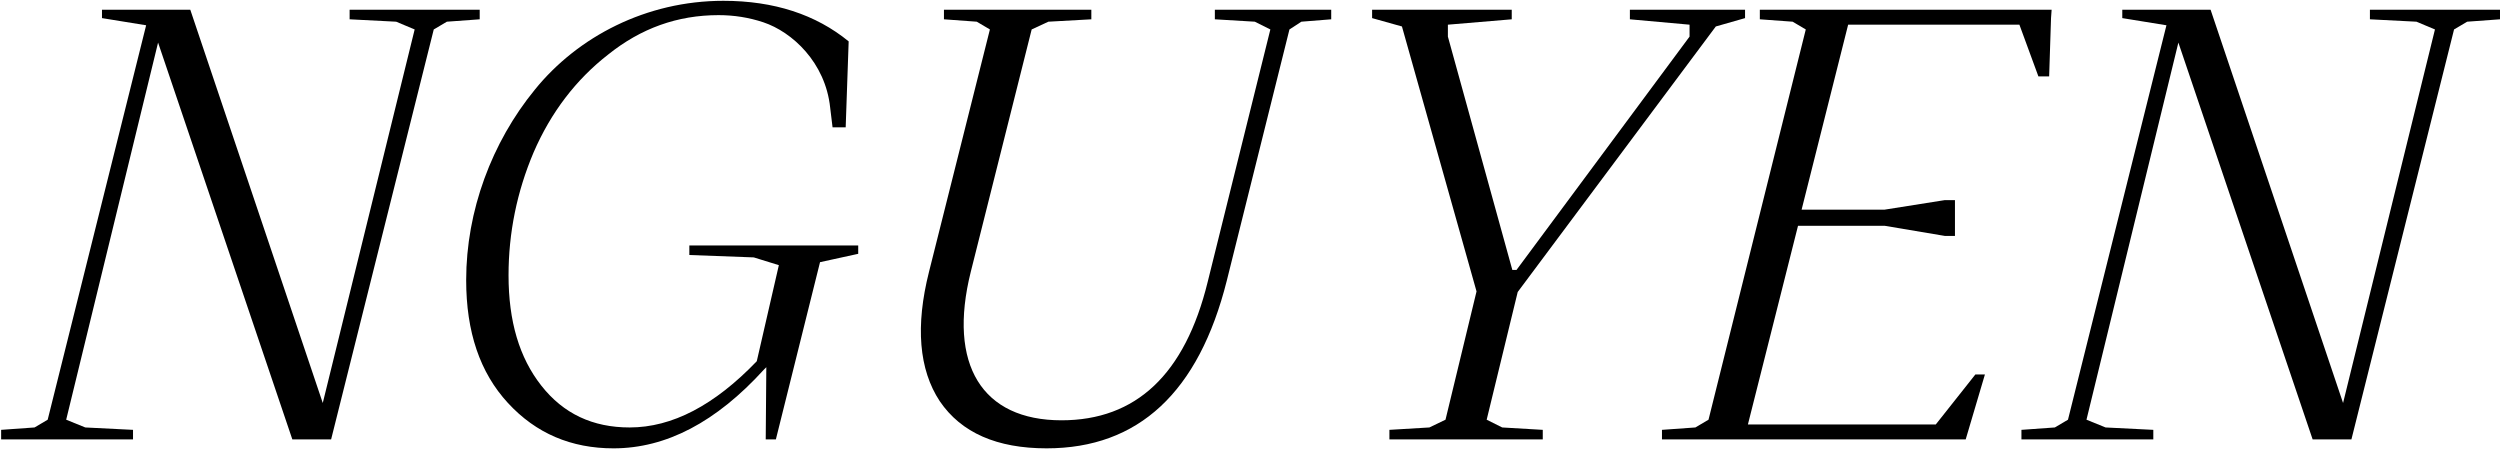
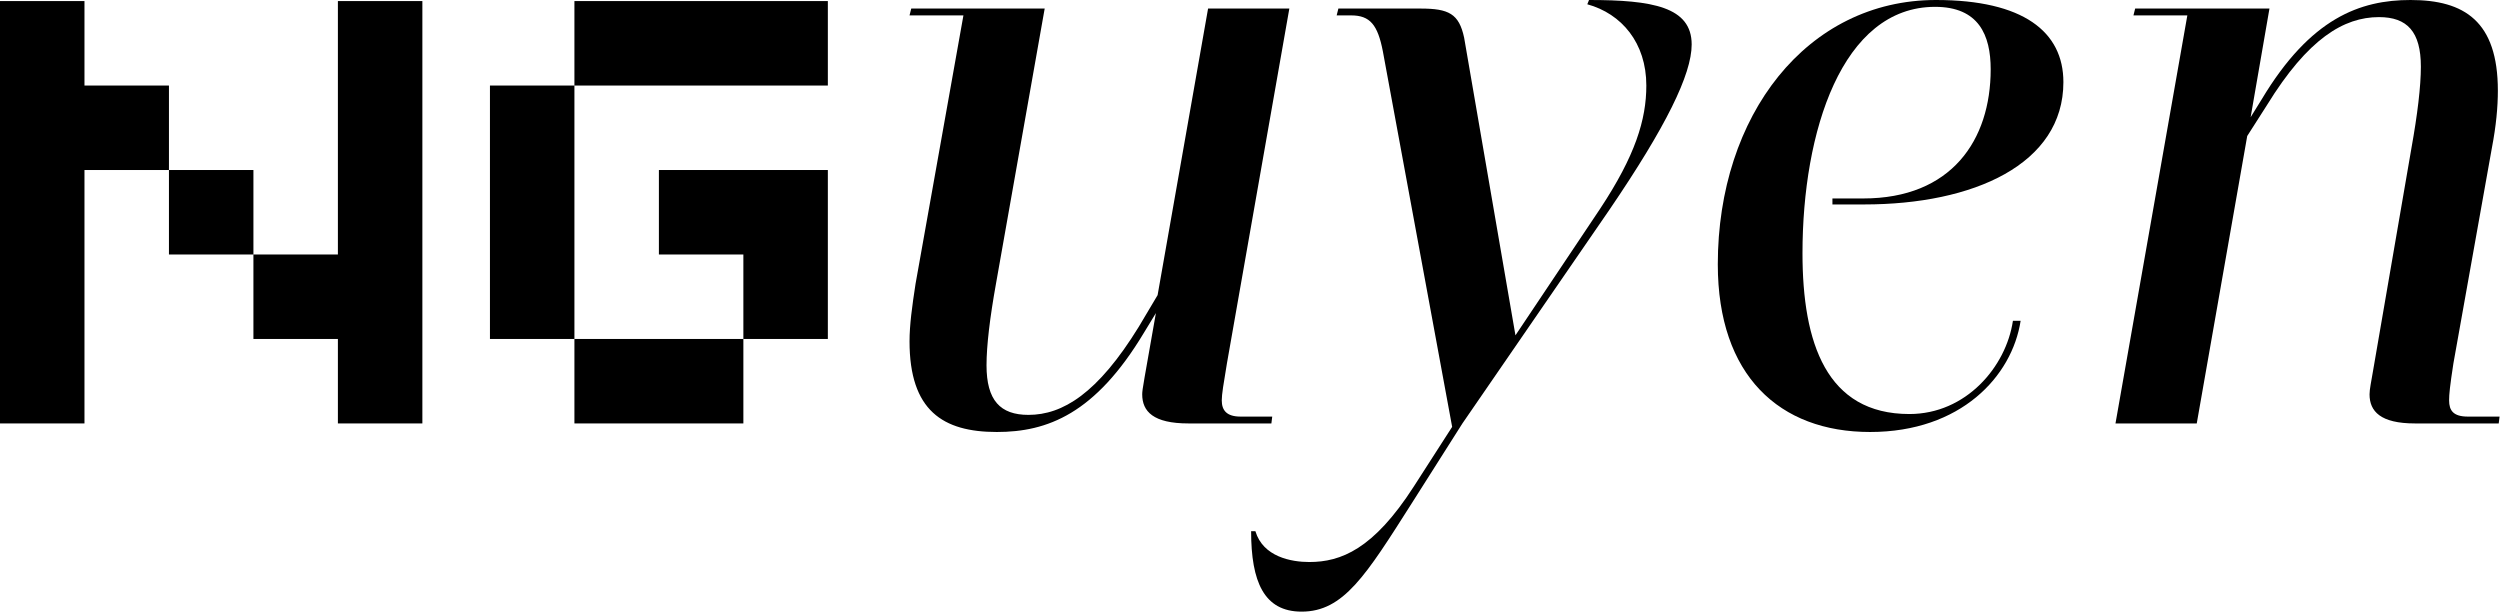
- <svg xmlns="http://www.w3.org/2000/svg" width="1215" height="218" viewBox="0 0 1215 218" fill="none">
-   <path d="M1123.94 213.544L1058.69 20.694L1014.03 203.974L1023.31 207.744L1046.51 208.904V213.544H982.418V208.904L998.658 207.744L1005.04 203.974L1052.89 12.284L1031.43 8.804V4.744H1074.35L1138.73 195.854L1183.39 14.314L1174.4 10.544L1151.78 9.384V4.744H1215V9.384L1199.05 10.544L1192.67 14.314L1142.79 213.544H1123.94Z" fill="black" />
-   <path d="M807.719 213.544V208.904L823.959 207.744L830.339 203.974L877.609 14.314L871.229 10.544L855.279 9.384V4.744H997.089L996.799 8.804L995.886 37.141H990.666L981.429 11.994H898.199L875.579 101.894H915.889L945.179 97.254H950.109V114.654H945.179L915.889 109.724H873.839L849.479 206.294H940.784L960.034 181.984H964.674L955.329 213.544H807.719Z" fill="black" />
-   <path d="M675.254 213.544V208.904L694.684 207.744L702.514 203.974L717.594 141.624L681.344 12.864L666.844 8.804V4.744H734.704V9.384L703.674 11.994V17.794L734.994 131.184H737.024L821.124 17.794V11.994L792.124 9.384V4.744H848.094V8.804L833.884 12.864L737.604 141.914L722.524 203.974L730.064 207.744L749.784 208.904V213.544H675.254Z" fill="black" />
-   <path d="M508.64 217.894C484.57 217.894 467.17 210.354 456.73 194.984C446.58 179.614 444.84 158.444 451.51 132.054L481.09 14.314L474.71 10.544L458.76 9.384V4.744H530.39V9.384L509.51 10.544L501.39 14.314L471.81 132.054C460.5 177.294 477.32 204.264 515.89 204.264C552.14 204.264 575.92 181.934 586.94 136.984L617.39 14.314L609.85 10.544L590.42 9.384V4.744H646.97V9.384L632.47 10.544L626.67 14.314L596.22 136.404C582.59 190.634 553.3 217.894 508.64 217.894Z" fill="black" />
-   <path d="M298.193 217.895C277.603 217.895 260.492 210.645 246.862 195.855C233.232 181.065 226.562 161.345 226.562 136.115C226.562 102.475 239.033 69.124 259.913 43.605C280.793 17.794 314.142 0.395 351.552 0.395C376.202 0.395 396.502 7.065 412.452 20.114L411.003 61.874H404.622L403.462 52.304C401.142 30.265 384.902 15.475 370.982 10.835C364.022 8.515 356.772 7.355 349.232 7.355C329.222 7.355 311.532 13.735 295.582 26.494C279.922 38.675 267.742 54.624 259.332 74.055C251.212 93.195 247.152 113.205 247.152 133.795C247.152 156.125 252.373 173.815 263.103 187.445C273.833 201.075 288.042 207.745 306.022 207.745C326.612 207.745 347.203 197.015 367.793 175.555L378.522 128.865L366.342 125.095L335.022 123.935V119.295H417.092V123.355L398.533 127.415L377.073 213.545H372.142L372.432 178.455L371.272 179.615C348.072 205.135 323.713 217.895 298.193 217.895Z" fill="black" />
-   <path d="M142.075 213.544L76.825 20.694L32.165 203.974L41.445 207.744L64.645 208.904V213.544H0.555V208.904L16.795 207.744L23.175 203.974L71.025 12.284L49.565 8.804V4.744H92.485L156.865 195.854L201.525 14.314L192.535 10.544L169.915 9.384V4.744H233.135V9.384L217.185 10.544L210.805 14.314L160.925 213.544H142.075Z" fill="black" />
+ <svg xmlns="http://www.w3.org/2000/svg" width="1169" height="286" viewBox="0 0 1169 286" fill="none">
+   <path d="M0 198V0.5H39.5V40H79V79.5H118.5V119H158V0.5H197.5V198H158V158.5H118.5V119H79V79.5H39.5V198H0Z" fill="black" />
+   <path d="M268.6 40V0.5H387.1V40H268.6ZM229.1 158.5V40H268.6V158.5H229.1ZM347.6 158.5V119H308.1V79.5H387.1V158.5H347.6ZM268.6 198V158.5H347.6V198H268.6Z" fill="black" />
+   <path d="M426.097 4H488.497L465.697 132.8C462.897 148.4 461.297 161.6 461.297 170.8C461.297 187.2 467.697 194 480.897 194C496.897 194 513.297 184 532.497 152.8L541.297 138L564.897 4H602.897L573.697 170C572.097 179.6 571.297 184.4 571.297 187.2C571.297 192 573.697 194.8 580.097 194.8H594.897L594.497 198H555.697C539.297 198 534.097 192.4 534.097 184.4C534.097 182 534.897 178.4 540.497 146.4L534.897 155.6C512.097 193.6 489.697 202 466.097 202C440.897 202 425.297 192 425.297 159.6C425.297 152 426.497 143.2 428.097 132.8L450.497 7.2H425.297L426.097 4Z" fill="black" />
+   <path d="M791.025 20.8C791.025 34.8 779.025 59.2 752.625 98L683.825 198L660.225 235.2C638.625 269.2 628.225 286 608.625 286C591.025 286 585.025 272 585.025 248.4H587.025C590.625 260.4 603.825 262.8 612.225 262.8C627.025 262.8 642.225 256.8 661.025 227.6L679.025 199.6L646.625 24C644.225 11.6 640.625 7.2 631.825 7.2H625.025L625.825 4H664.225C677.425 4 682.225 6.4 684.625 17.6L708.625 156.8L748.225 97.6C764.625 72.8 769.825 56 769.825 40C769.825 20 758.225 6.4 742.225 2L743.025 0C772.625 0 791.025 3.2 791.025 20.8Z" fill="black" />
+   <path d="M892.844 193.6C919.244 193.6 938.044 171.6 941.244 150H944.844C940.844 176 916.844 202 874.444 202C832.044 202 803.244 175.6 803.244 123.6C803.244 54 844.844 0 905.244 0C946.044 0 964.844 14.8 964.844 38.4C964.844 76.8 922.844 95.6 871.644 95.6H856.844V92.8H871.244C912.444 92.8 930.844 65.6 930.844 32.4C930.844 16.4 925.244 3.2 904.844 3.2C861.244 3.2 842.844 61.6 842.844 118.4C842.844 160.4 854.044 193.6 892.844 193.6Z" fill="black" />
+   <path d="M1050.8 63.6L1027.2 198H989.2L1022.8 7.2H997.6L998.4 4H1061.2L1052.4 54.8L1057.6 46.4C1080.4 8.4 1103.6 0 1127.2 0C1152.4 0 1168 10 1168 42.4C1168 50 1167.2 58.8 1165.2 69.2L1147.2 170C1145.6 180.4 1145.2 184.4 1145.2 187.2C1145.2 192 1147.2 194.8 1154 194.8H1168.8L1168.4 198H1129.2C1113.2 198 1108 192.4 1108 184.4C1108 182 1108.8 178.4 1109.6 173.6L1127.6 69.2C1130.4 53.6 1132 40.4 1132 31.2C1132 14.8 1125.6 8 1112.4 8C1096 8 1079.2 18 1060 49.2L1050.8 63.6Z" fill="black" />
</svg>
